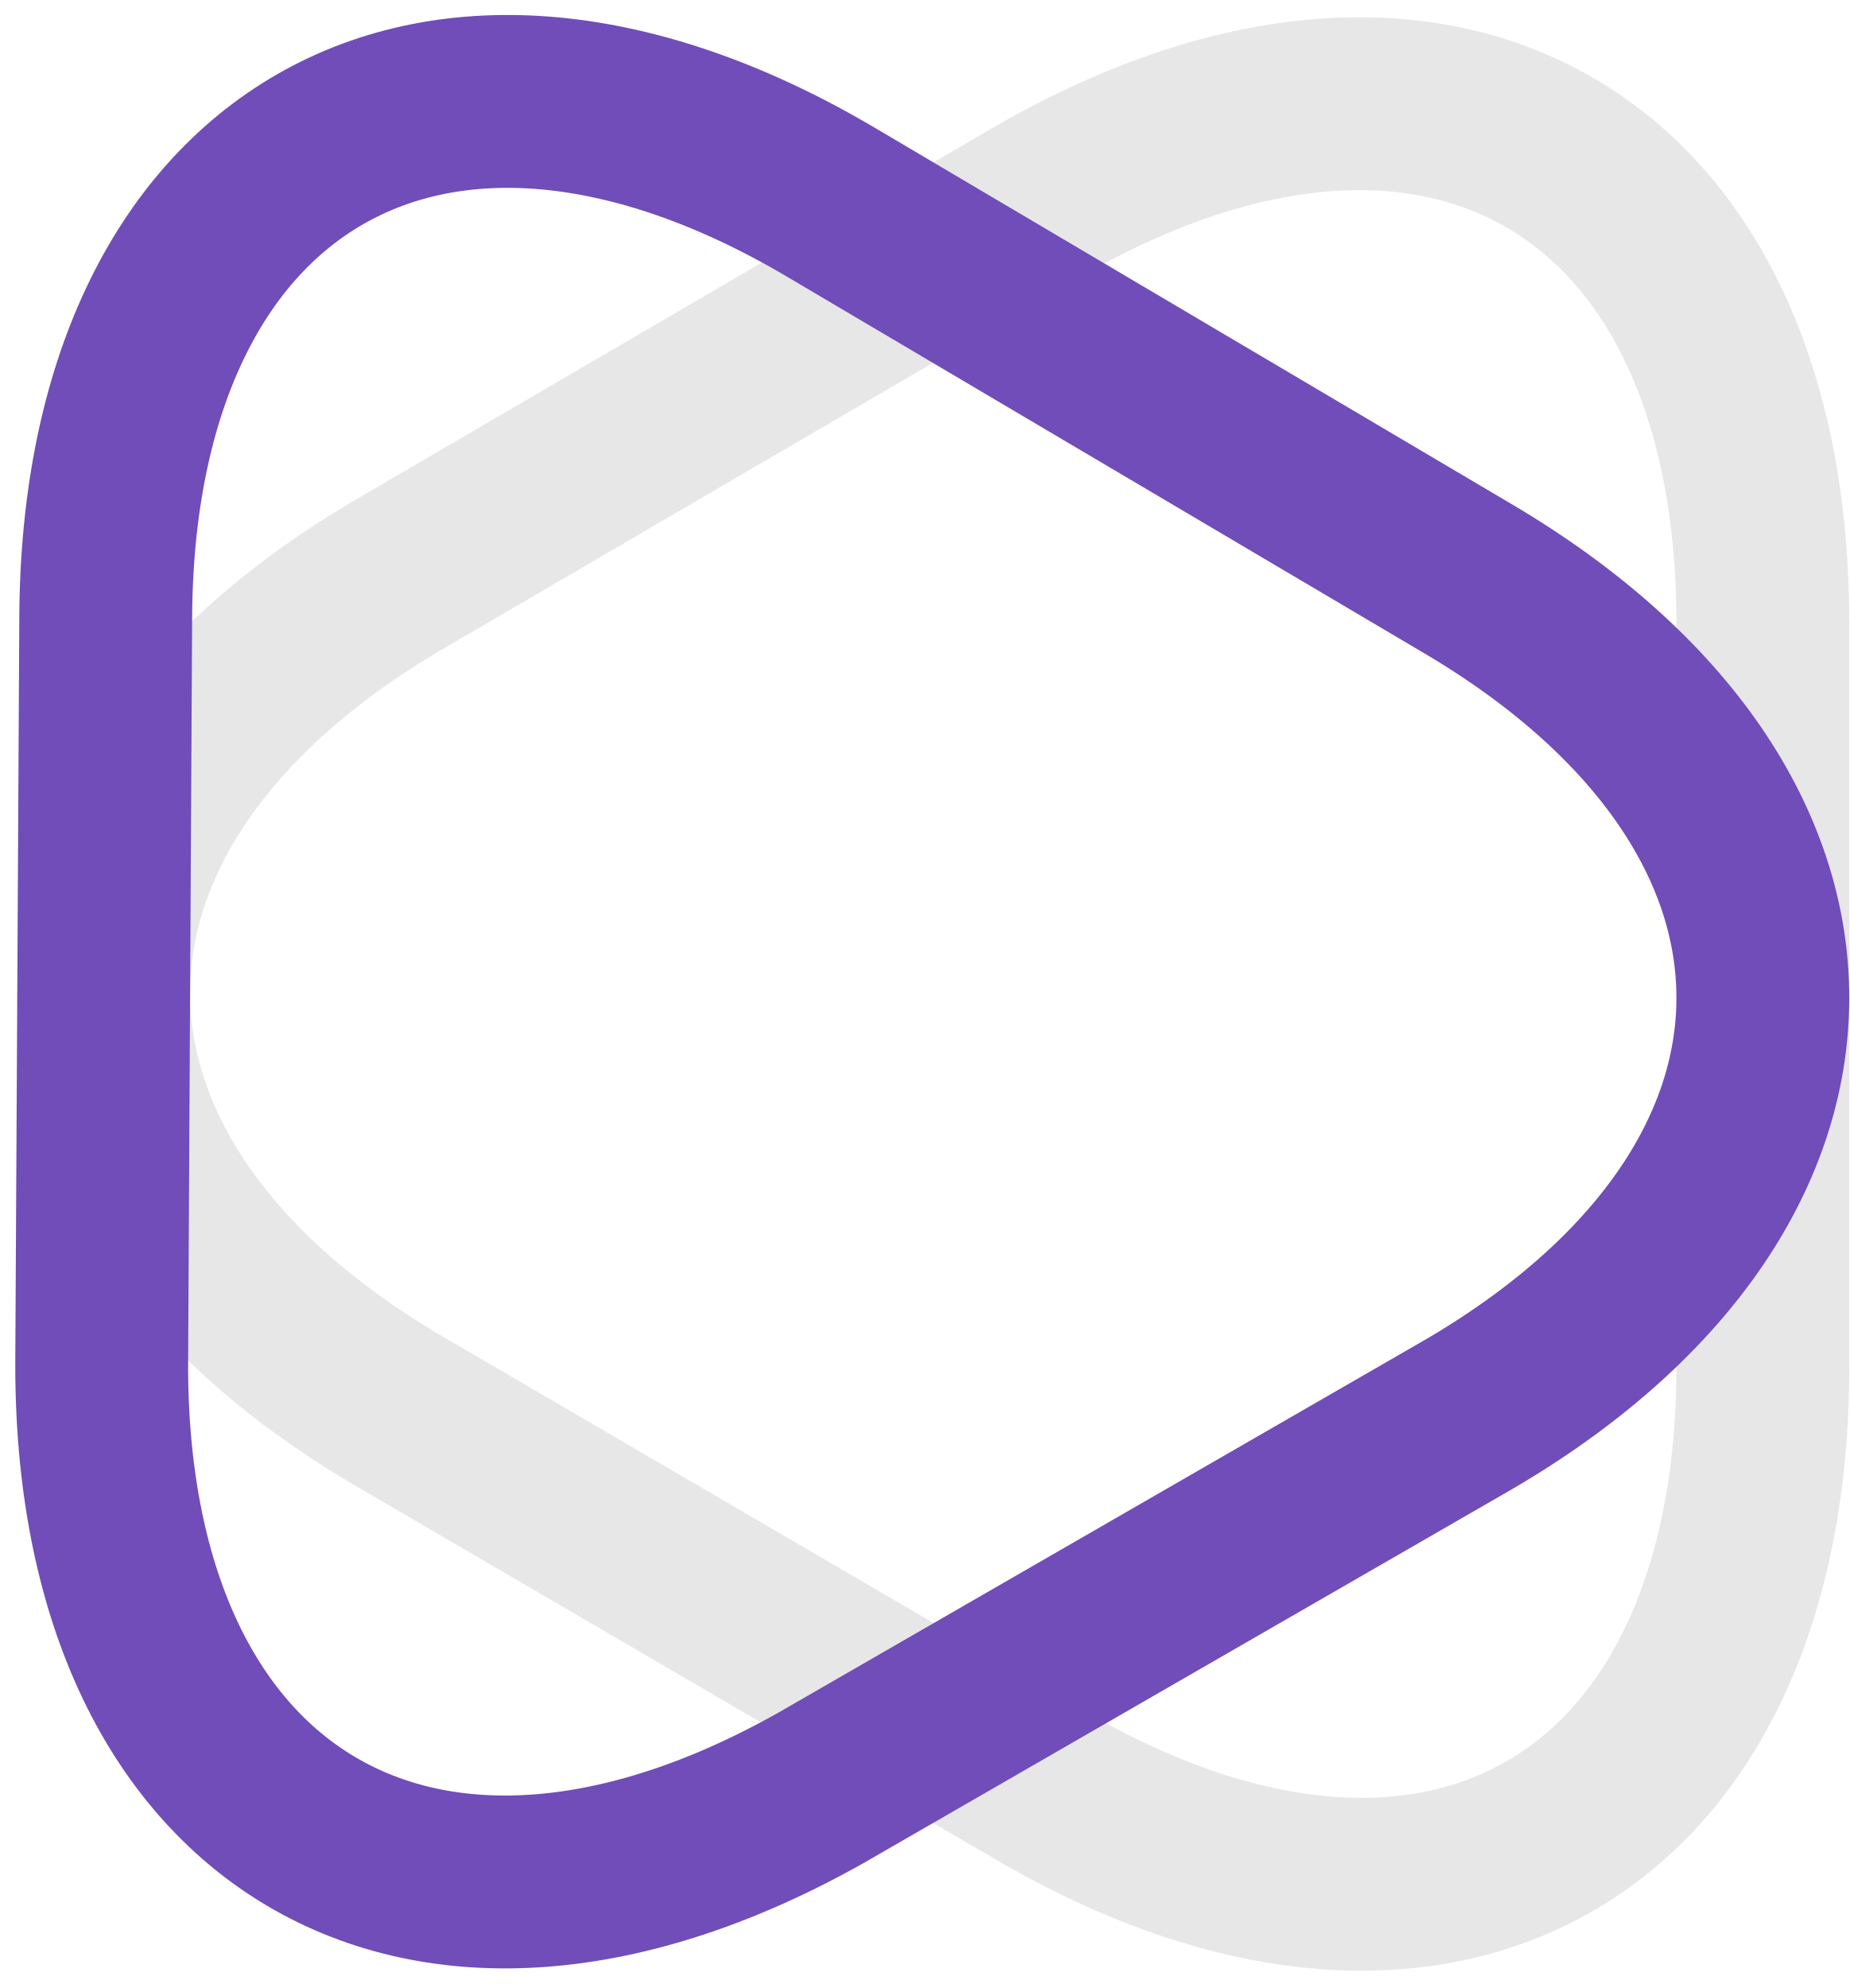
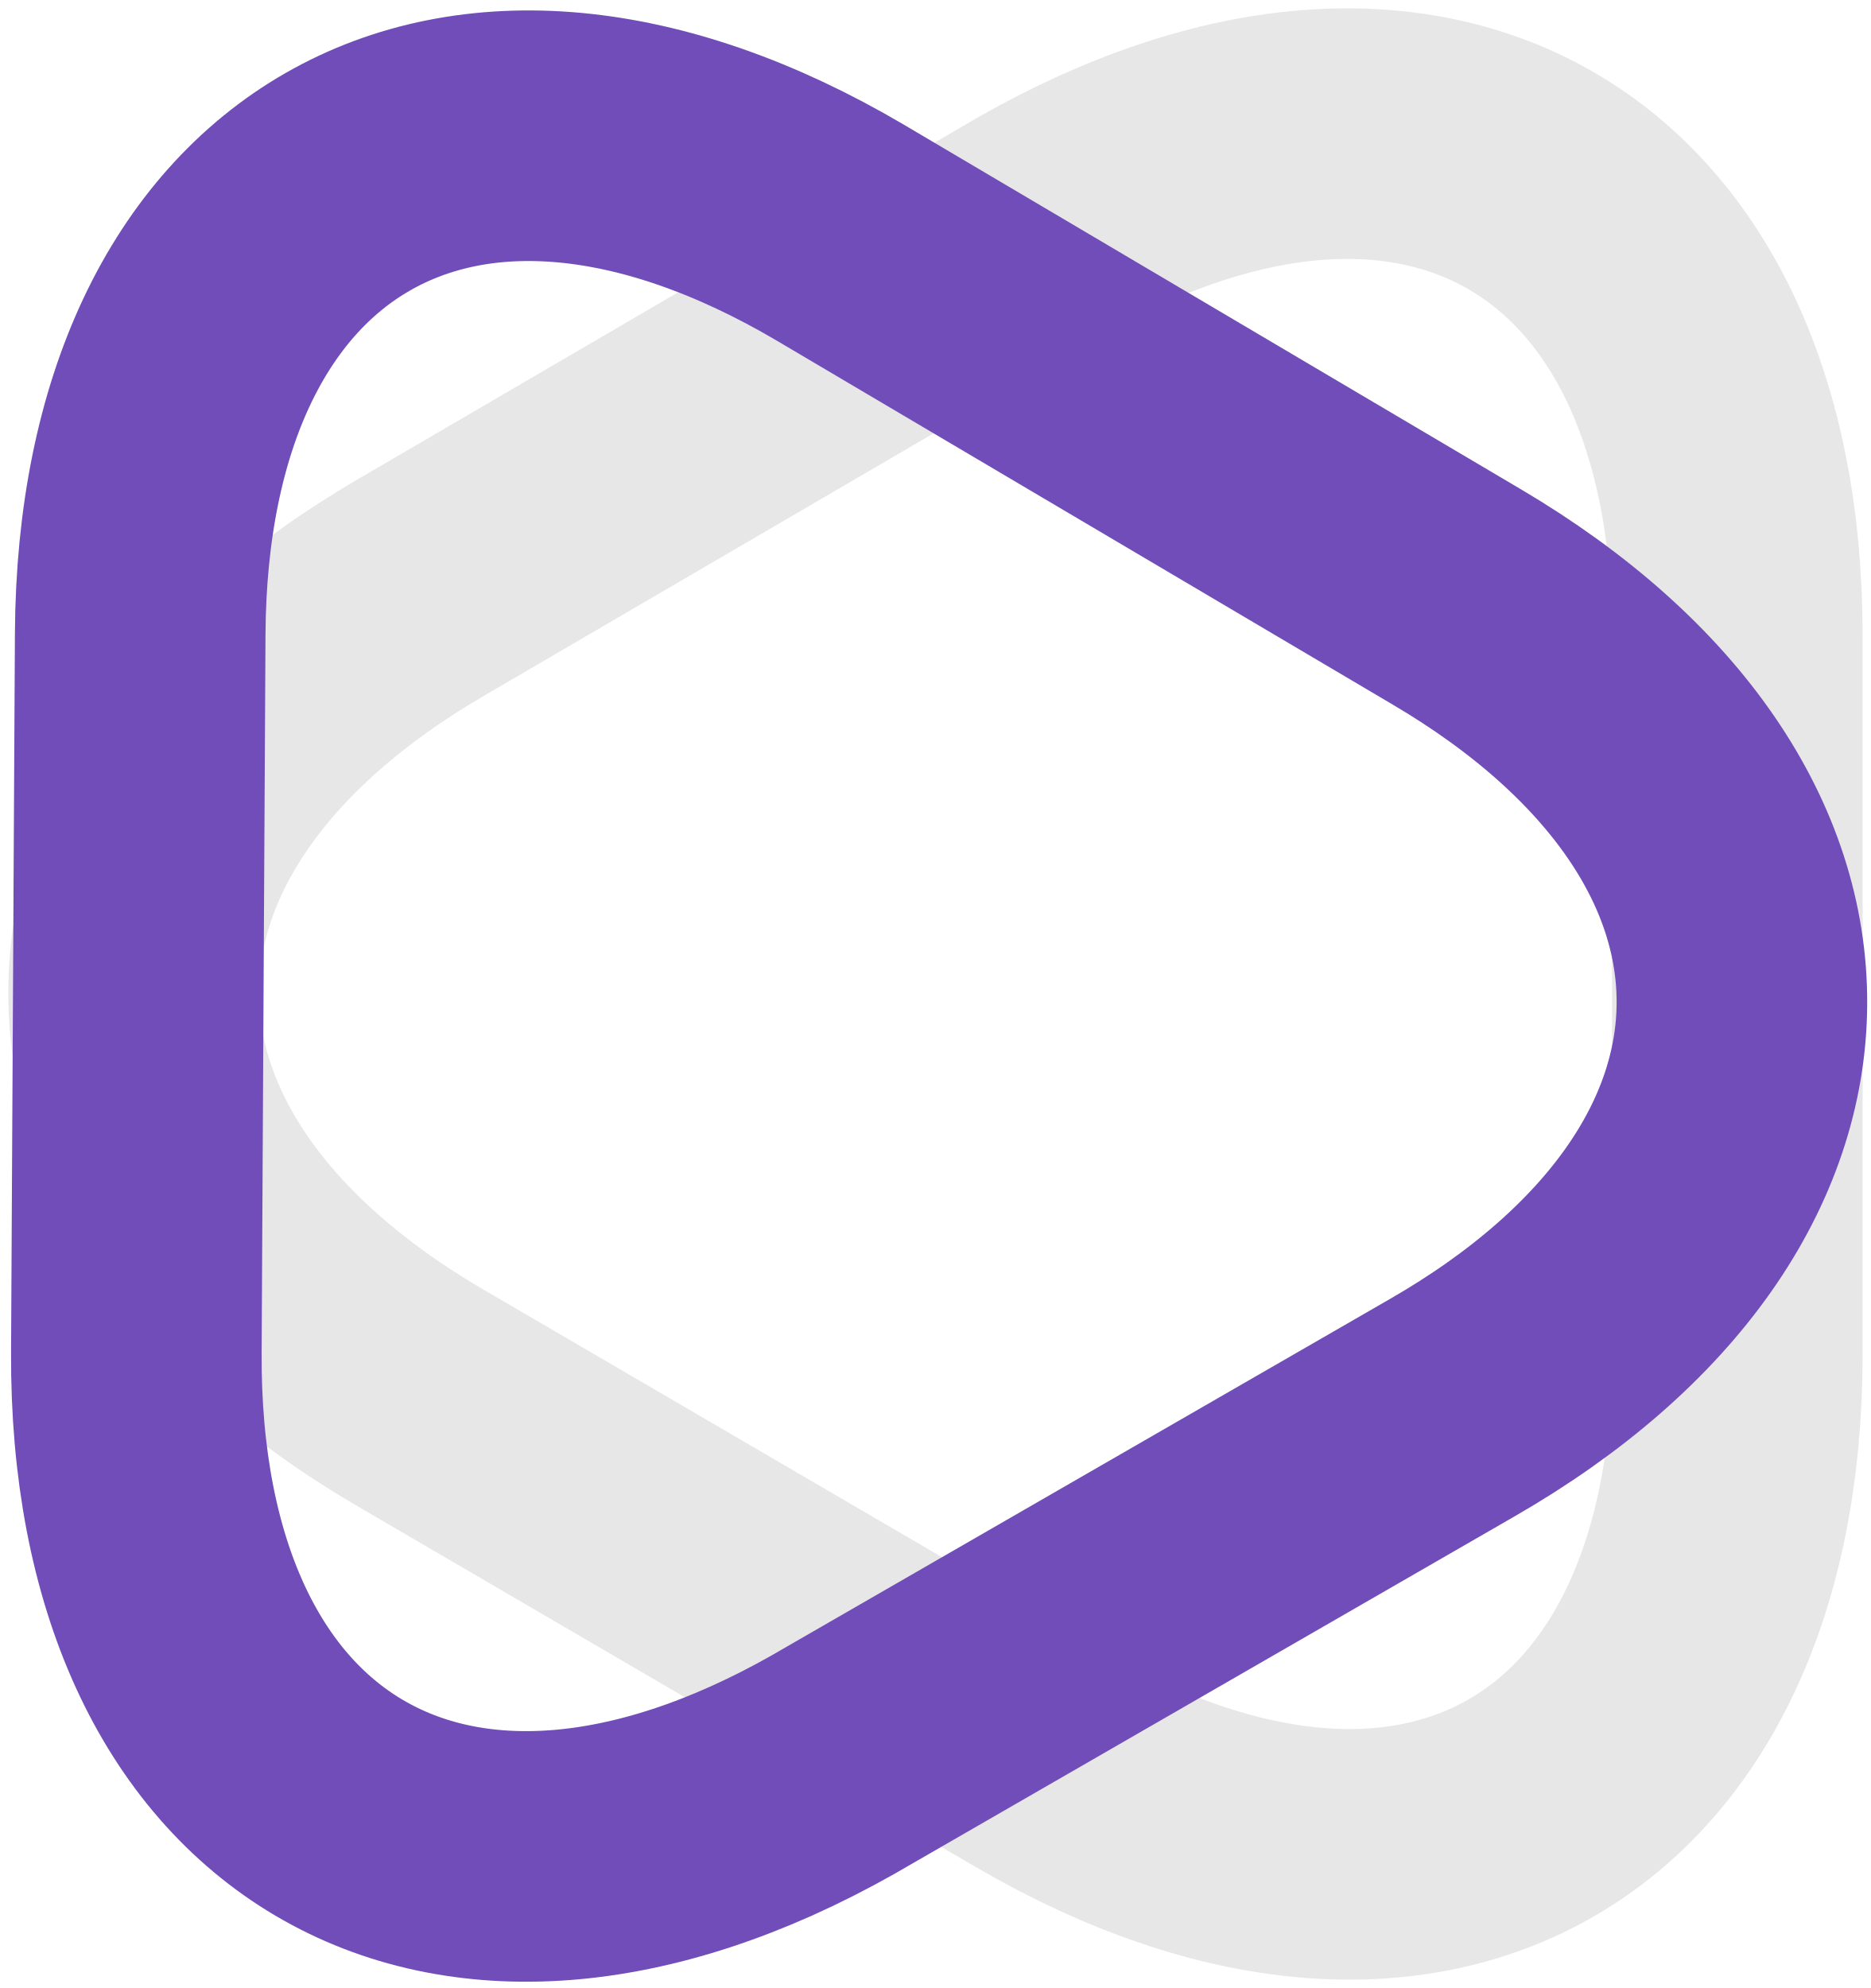
- <svg xmlns="http://www.w3.org/2000/svg" width="107" height="115" viewBox="0 0 107 115" fill="none">
-   <path d="M102 57.551V79.054C102 105.711 83.188 116.664 60.214 103.295L41.722 92.503L23.231 81.712C0.256 68.343 0.256 46.517 23.231 33.148L41.722 22.356L60.214 11.565C83.188 -1.563 102 9.309 102 36.047V57.551Z" stroke="#E7E7E7" stroke-width="10" stroke-miterlimit="10" stroke-linecap="round" stroke-linejoin="round" />
-   <path d="M6.001 57.191L6.117 35.688C6.26 9.031 25.131 -1.82 48.033 11.672L66.466 22.563L84.899 33.454C107.801 46.947 107.684 68.772 84.638 82.017L66.088 92.709L47.539 103.401C24.494 116.405 5.741 105.431 5.885 78.694L6.001 57.191Z" stroke="#704DB9" stroke-width="10" stroke-miterlimit="10" stroke-linecap="round" stroke-linejoin="round" />
+ <svg xmlns="http://www.w3.org/2000/svg" width="112" height="119" viewBox="0 0 112 119" fill="none">
+   <path d="M104 59.551V81.054C104 107.711 85.188 118.664 62.214 105.295L43.722 94.503L25.231 83.712C2.256 70.343 2.256 48.517 25.231 35.148L43.722 24.356L62.214 13.565C85.188 0.437 104 11.309 104 38.047V59.551Z" stroke="#E7E7E7" stroke-width="15" stroke-miterlimit="10" stroke-linecap="round" stroke-linejoin="round" />
+   <path d="M8.277 59.449L8.393 37.946C8.537 11.289 27.407 0.437 50.309 13.93L68.742 24.821L87.175 35.712C110.078 49.205 109.96 71.029 86.914 84.275L68.365 94.967L49.815 105.659C26.771 118.663 8.018 107.689 8.162 80.951L8.277 59.449Z" stroke="#704DB9" stroke-width="15" stroke-miterlimit="10" stroke-linecap="round" stroke-linejoin="round" />
</svg>
